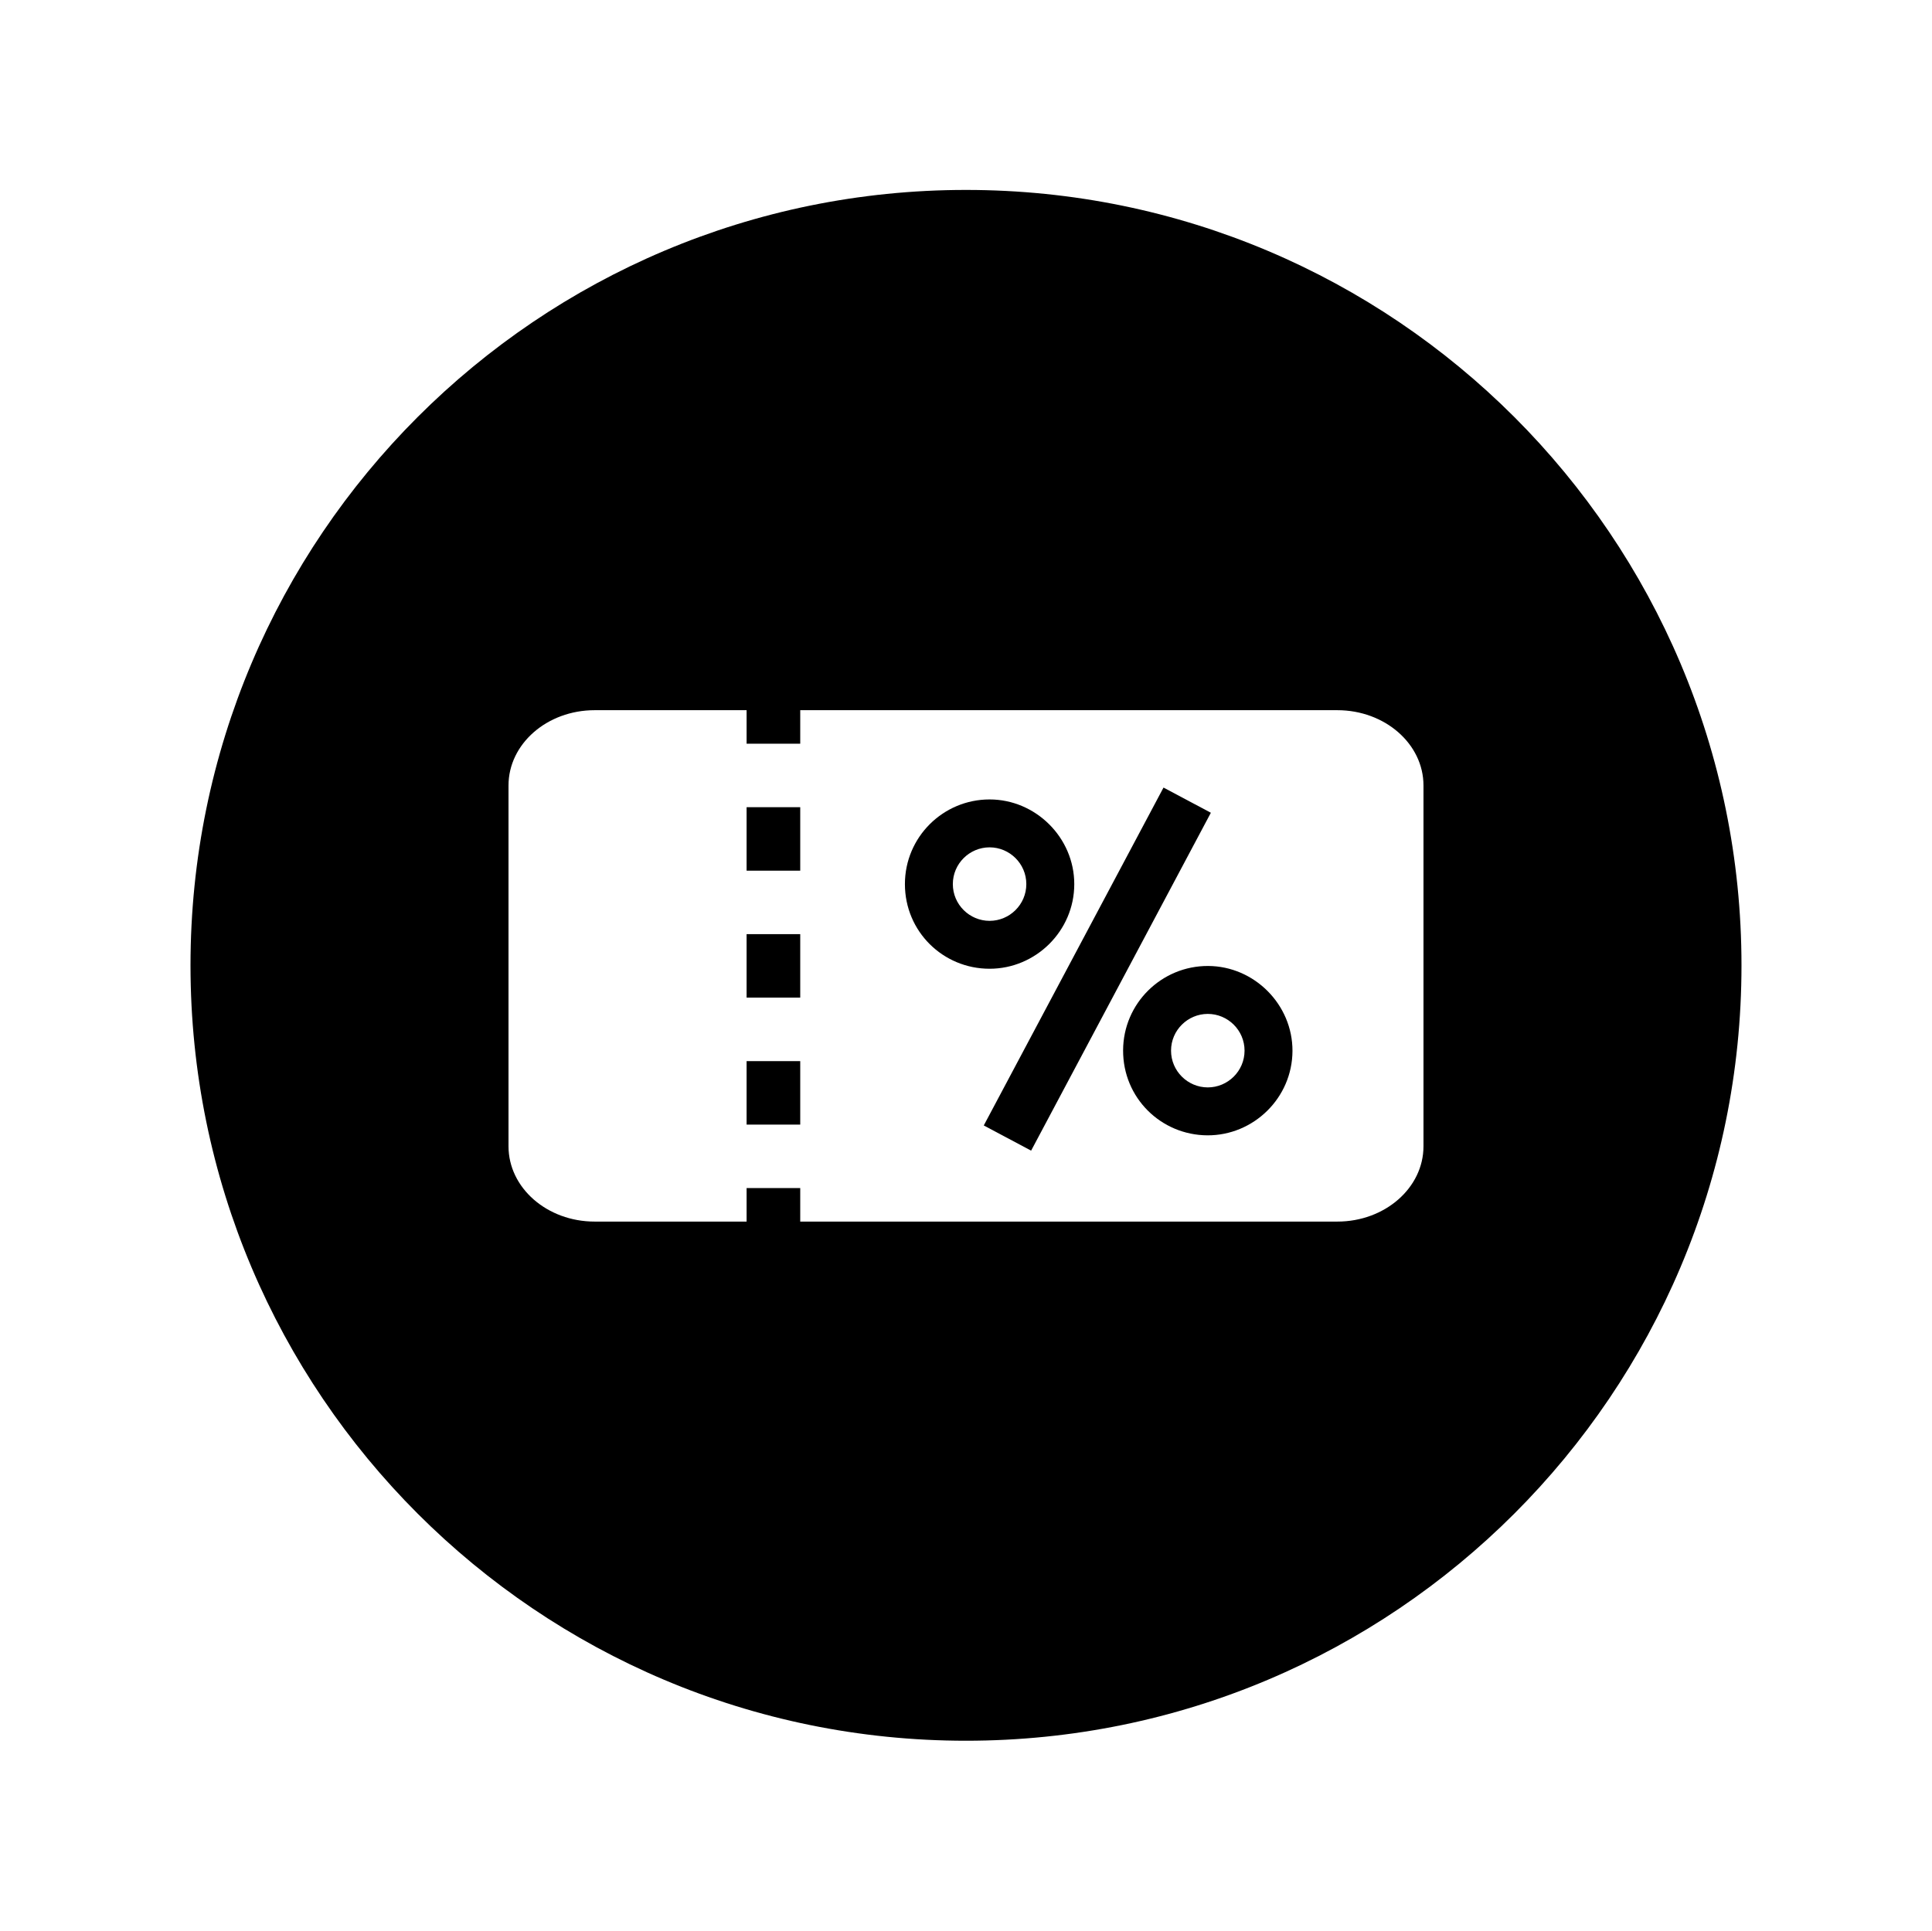
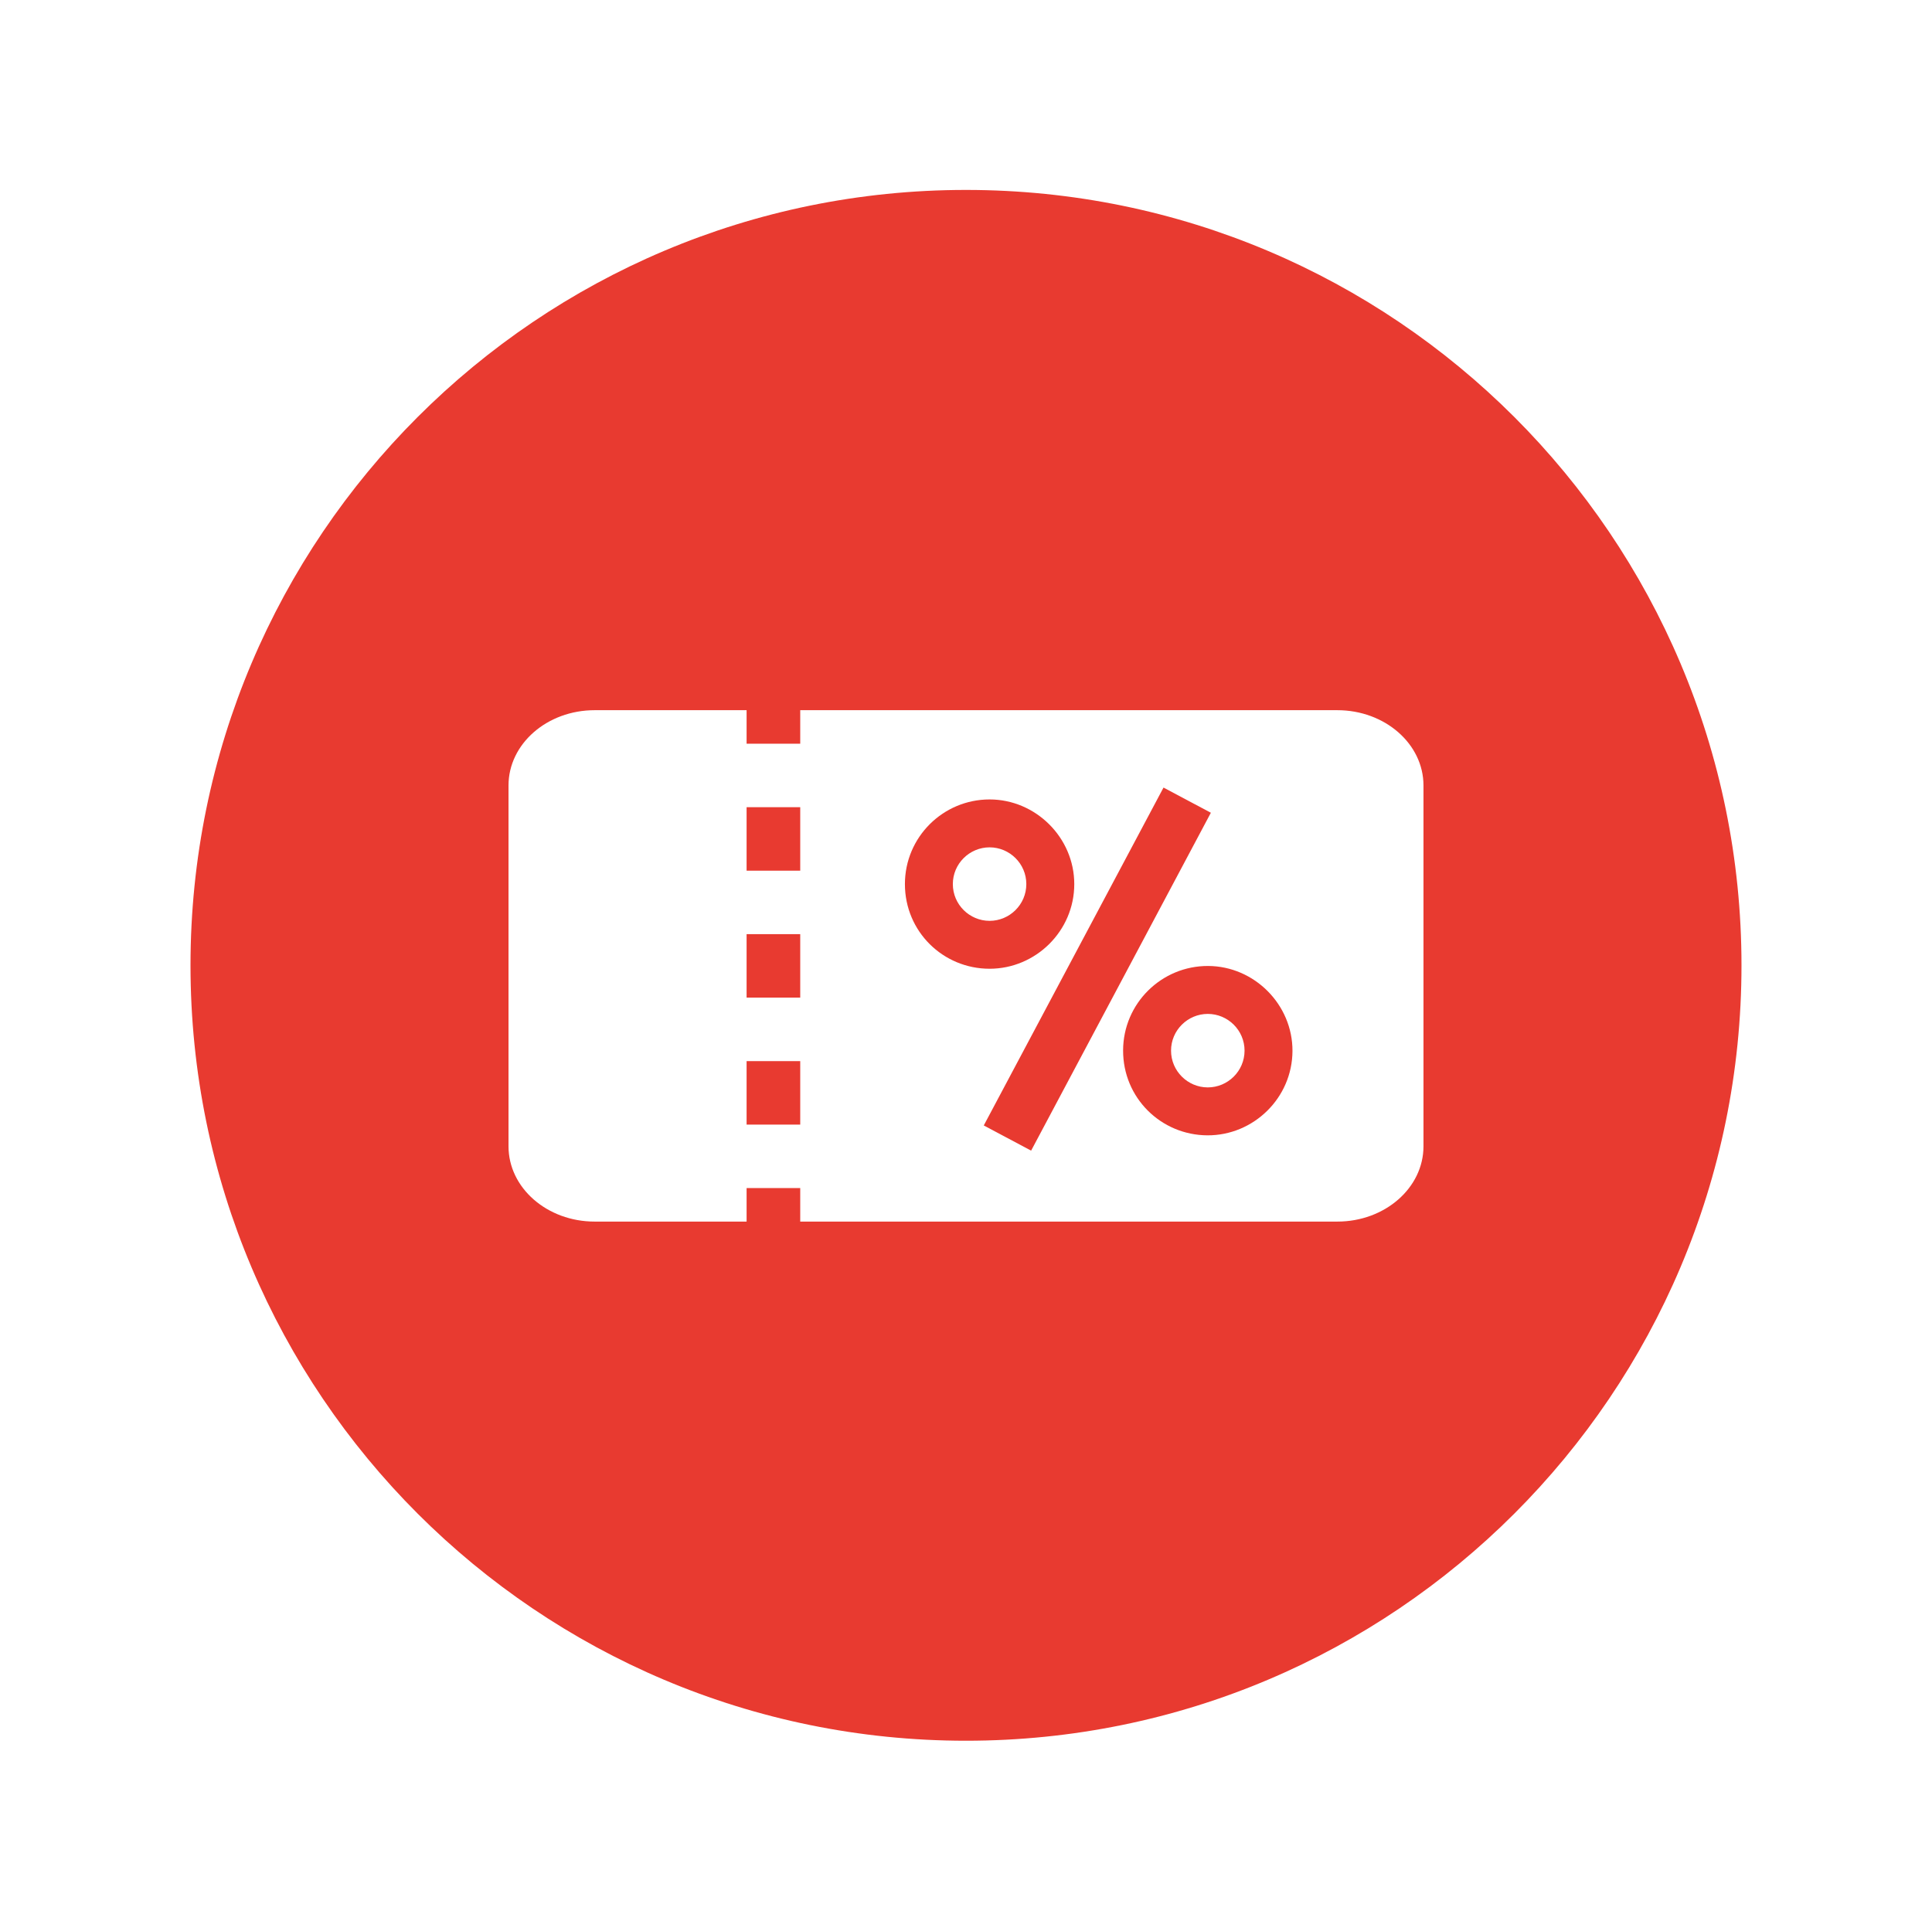
- <svg xmlns="http://www.w3.org/2000/svg" version="1.1" x="0px" y="0px" viewBox="0 0 144.083 144" enable-background="new 0 0 144.083 144" xml:space="preserve" preserveAspectRatio="none" width="100%" height="100%" class="">
+ <svg xmlns="http://www.w3.org/2000/svg" version="1.1" x="0px" y="0px" viewBox="0 0 144.083 144" enable-background="new 0 0 144.083 144" xml:space="preserve" preserveAspectRatio="none" width="100%" height="100%" class="" fill="rgba(232, 58, 48, 1)">
  <rect x="55.679" y="60.205" width="4" height="4.735" />
  <path d="M80.116,65.941c0-3.469-2.879-6.314-6.316-6.314c-3.468,0-6.314,2.811-6.314,6.314c0,3.54,2.846,6.314,6.314,6.314  C77.237,72.255,80.116,69.446,80.116,65.941z M71.06,65.941c0-1.526,1.249-2.741,2.74-2.741c1.492,0,2.74,1.214,2.74,2.741  c0,1.527-1.248,2.741-2.74,2.741C72.309,68.682,71.06,67.468,71.06,65.941z" />
  <rect x="55.679" y="79.145" width="4" height="4.734" />
  <rect x="67.562" y="70.284" transform="matrix(0.4696 -0.8829 0.8829 0.4696 -20.4141 110.5883)" width="28.544" height="4" />
  <rect x="55.679" y="69.674" width="4" height="4.734" />
  <path d="M90.096,72.048c-3.469-0.013-6.326,2.788-6.338,6.292c-0.014,3.539,2.822,6.326,6.293,6.34  c3.436,0.012,6.324-2.789,6.338-6.293C96.401,74.916,93.532,72.06,90.096,72.048z M90.073,81.105c-1.49,0-2.74-1.215-2.74-2.742  s1.25-2.74,2.74-2.74c1.492,0,2.742,1.213,2.742,2.74S91.565,81.105,90.073,81.105z" />
  <path d="M72.04,14.166C40.1,14.166,14.207,40.059,14.207,72c0,31.94,25.893,57.834,57.833,57.834  c31.941,0,57.835-25.895,57.835-57.834C129.875,40.059,103.981,14.166,72.04,14.166z M106.159,85.496  c0,3.102-2.877,5.617-6.424,5.617H59.679v-2.5h-4v2.5H44.348c-3.548,0-6.425-2.516-6.425-5.617v-26.91  c0-3.101,2.877-5.616,6.425-5.616h11.331v2.5h4v-2.5h40.056c3.547,0,6.424,2.515,6.424,5.616V85.496z" />
</svg>
